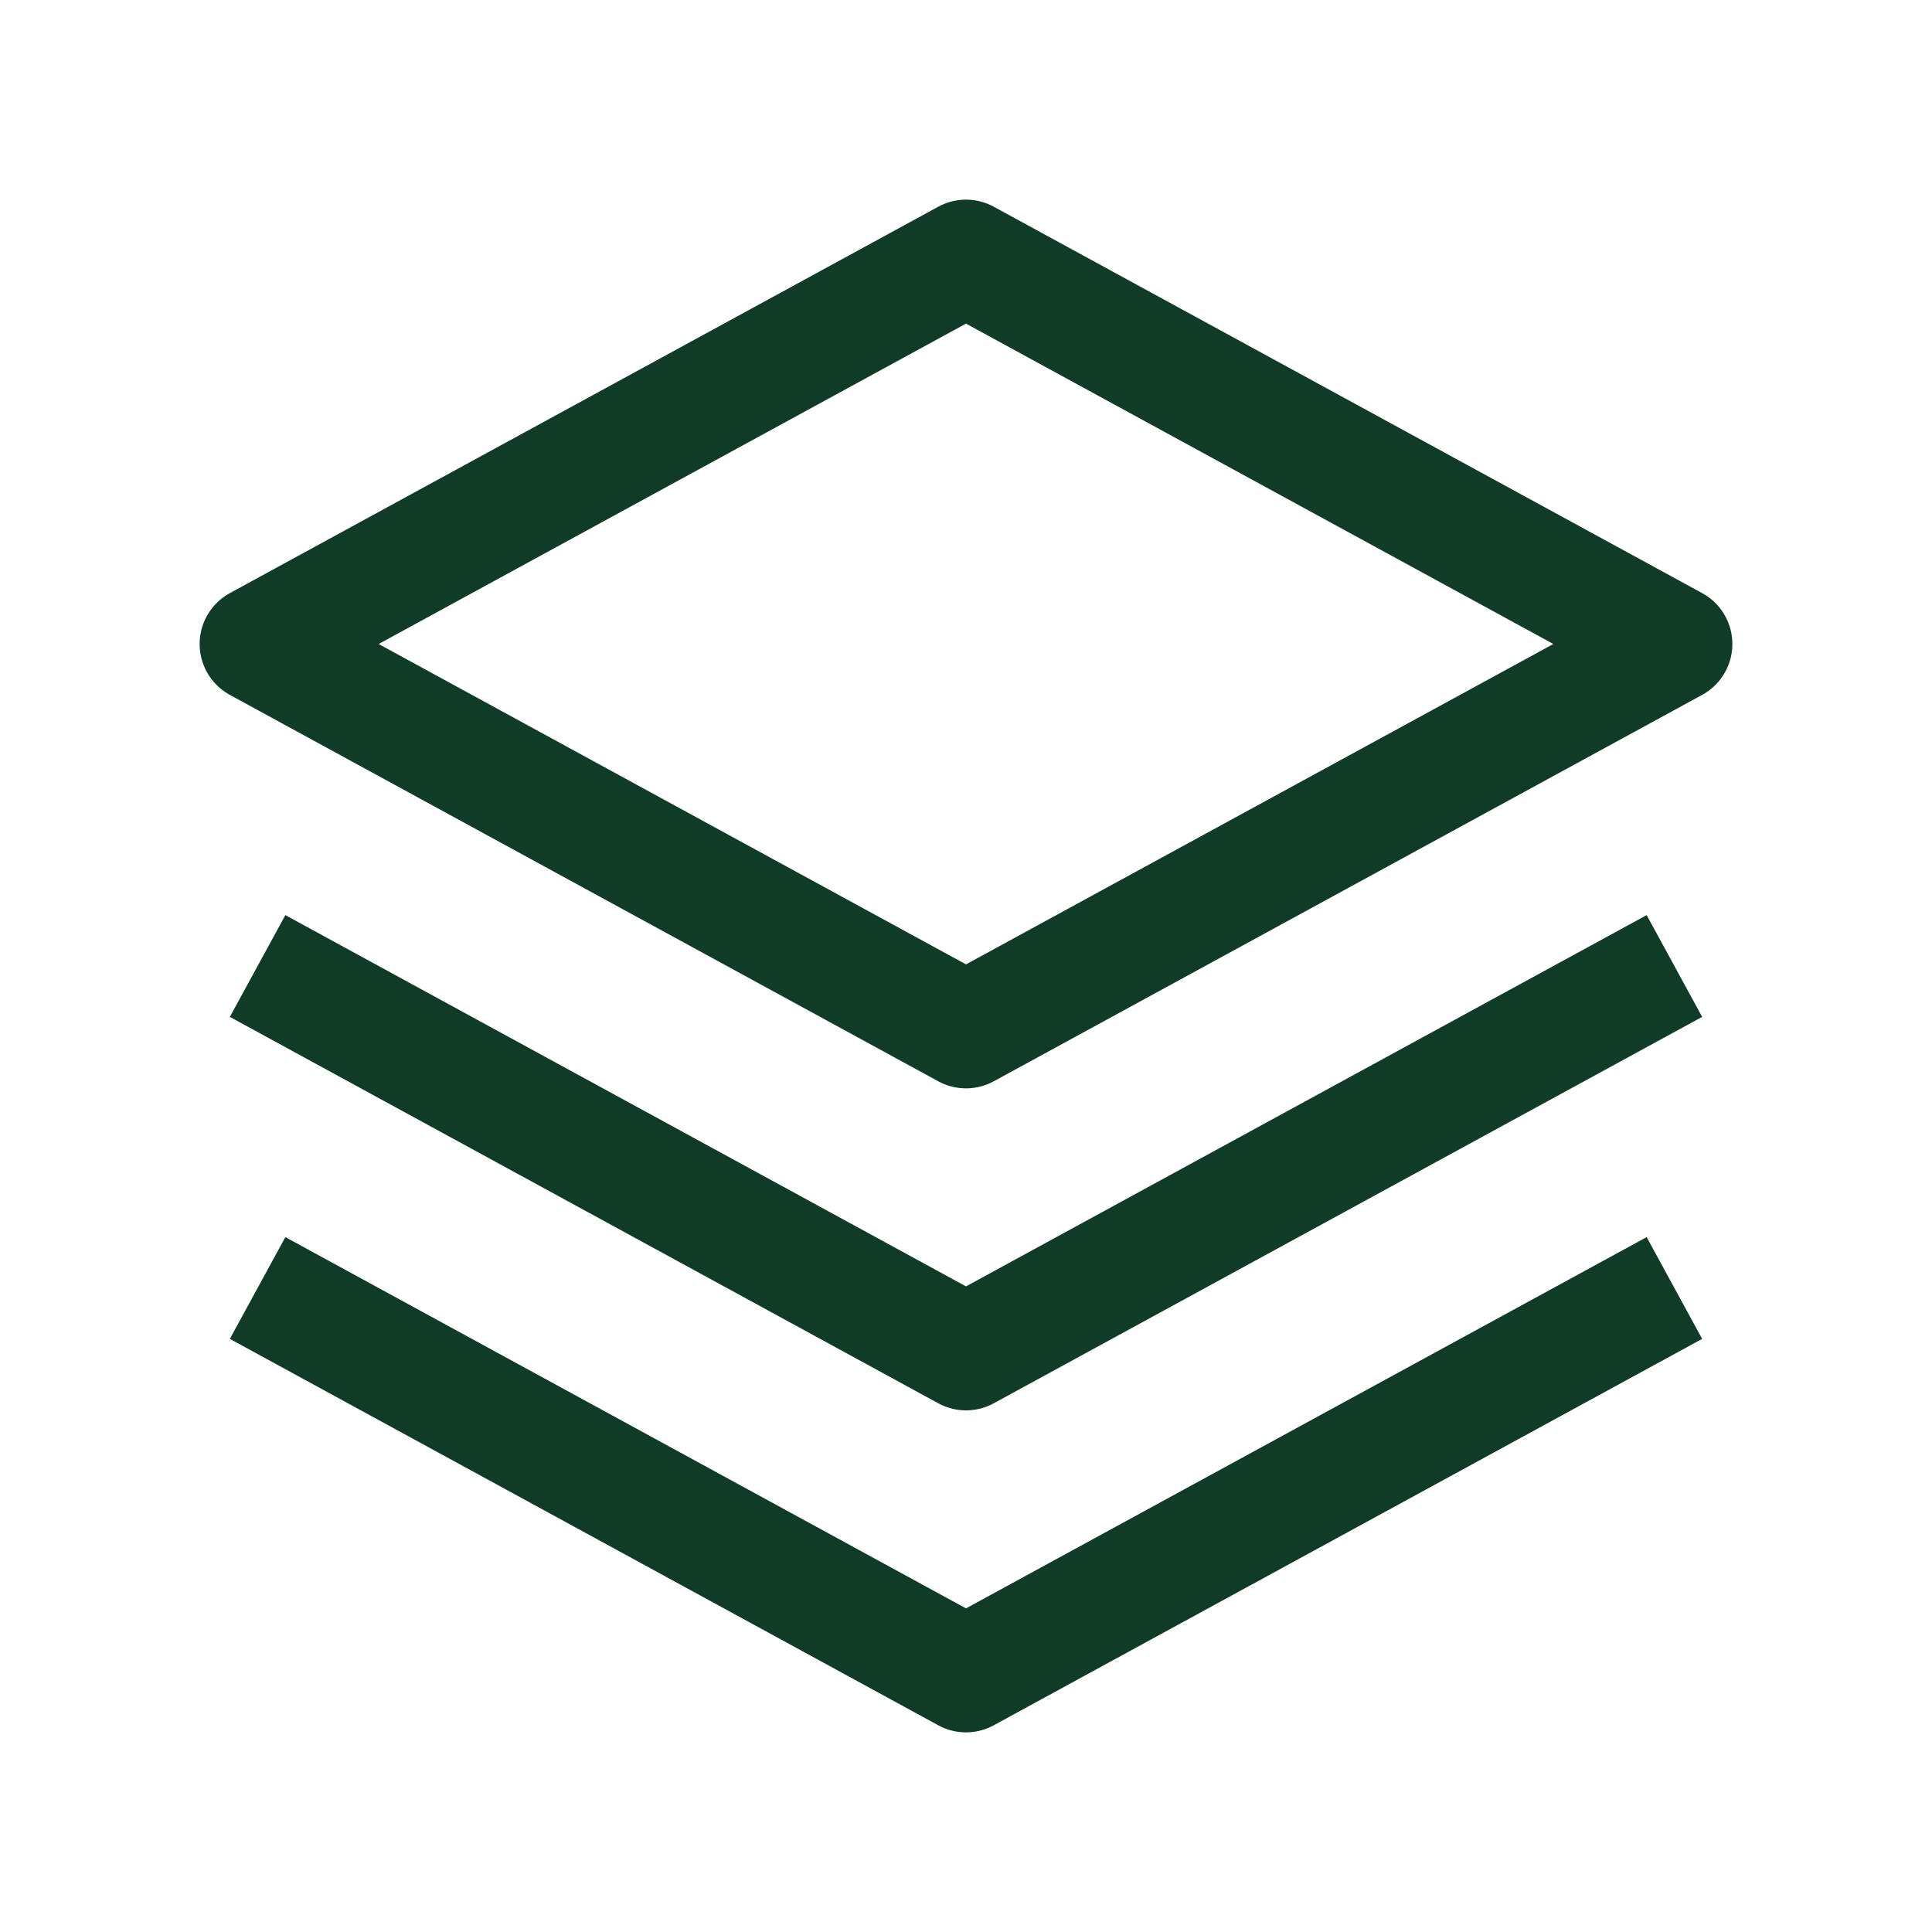
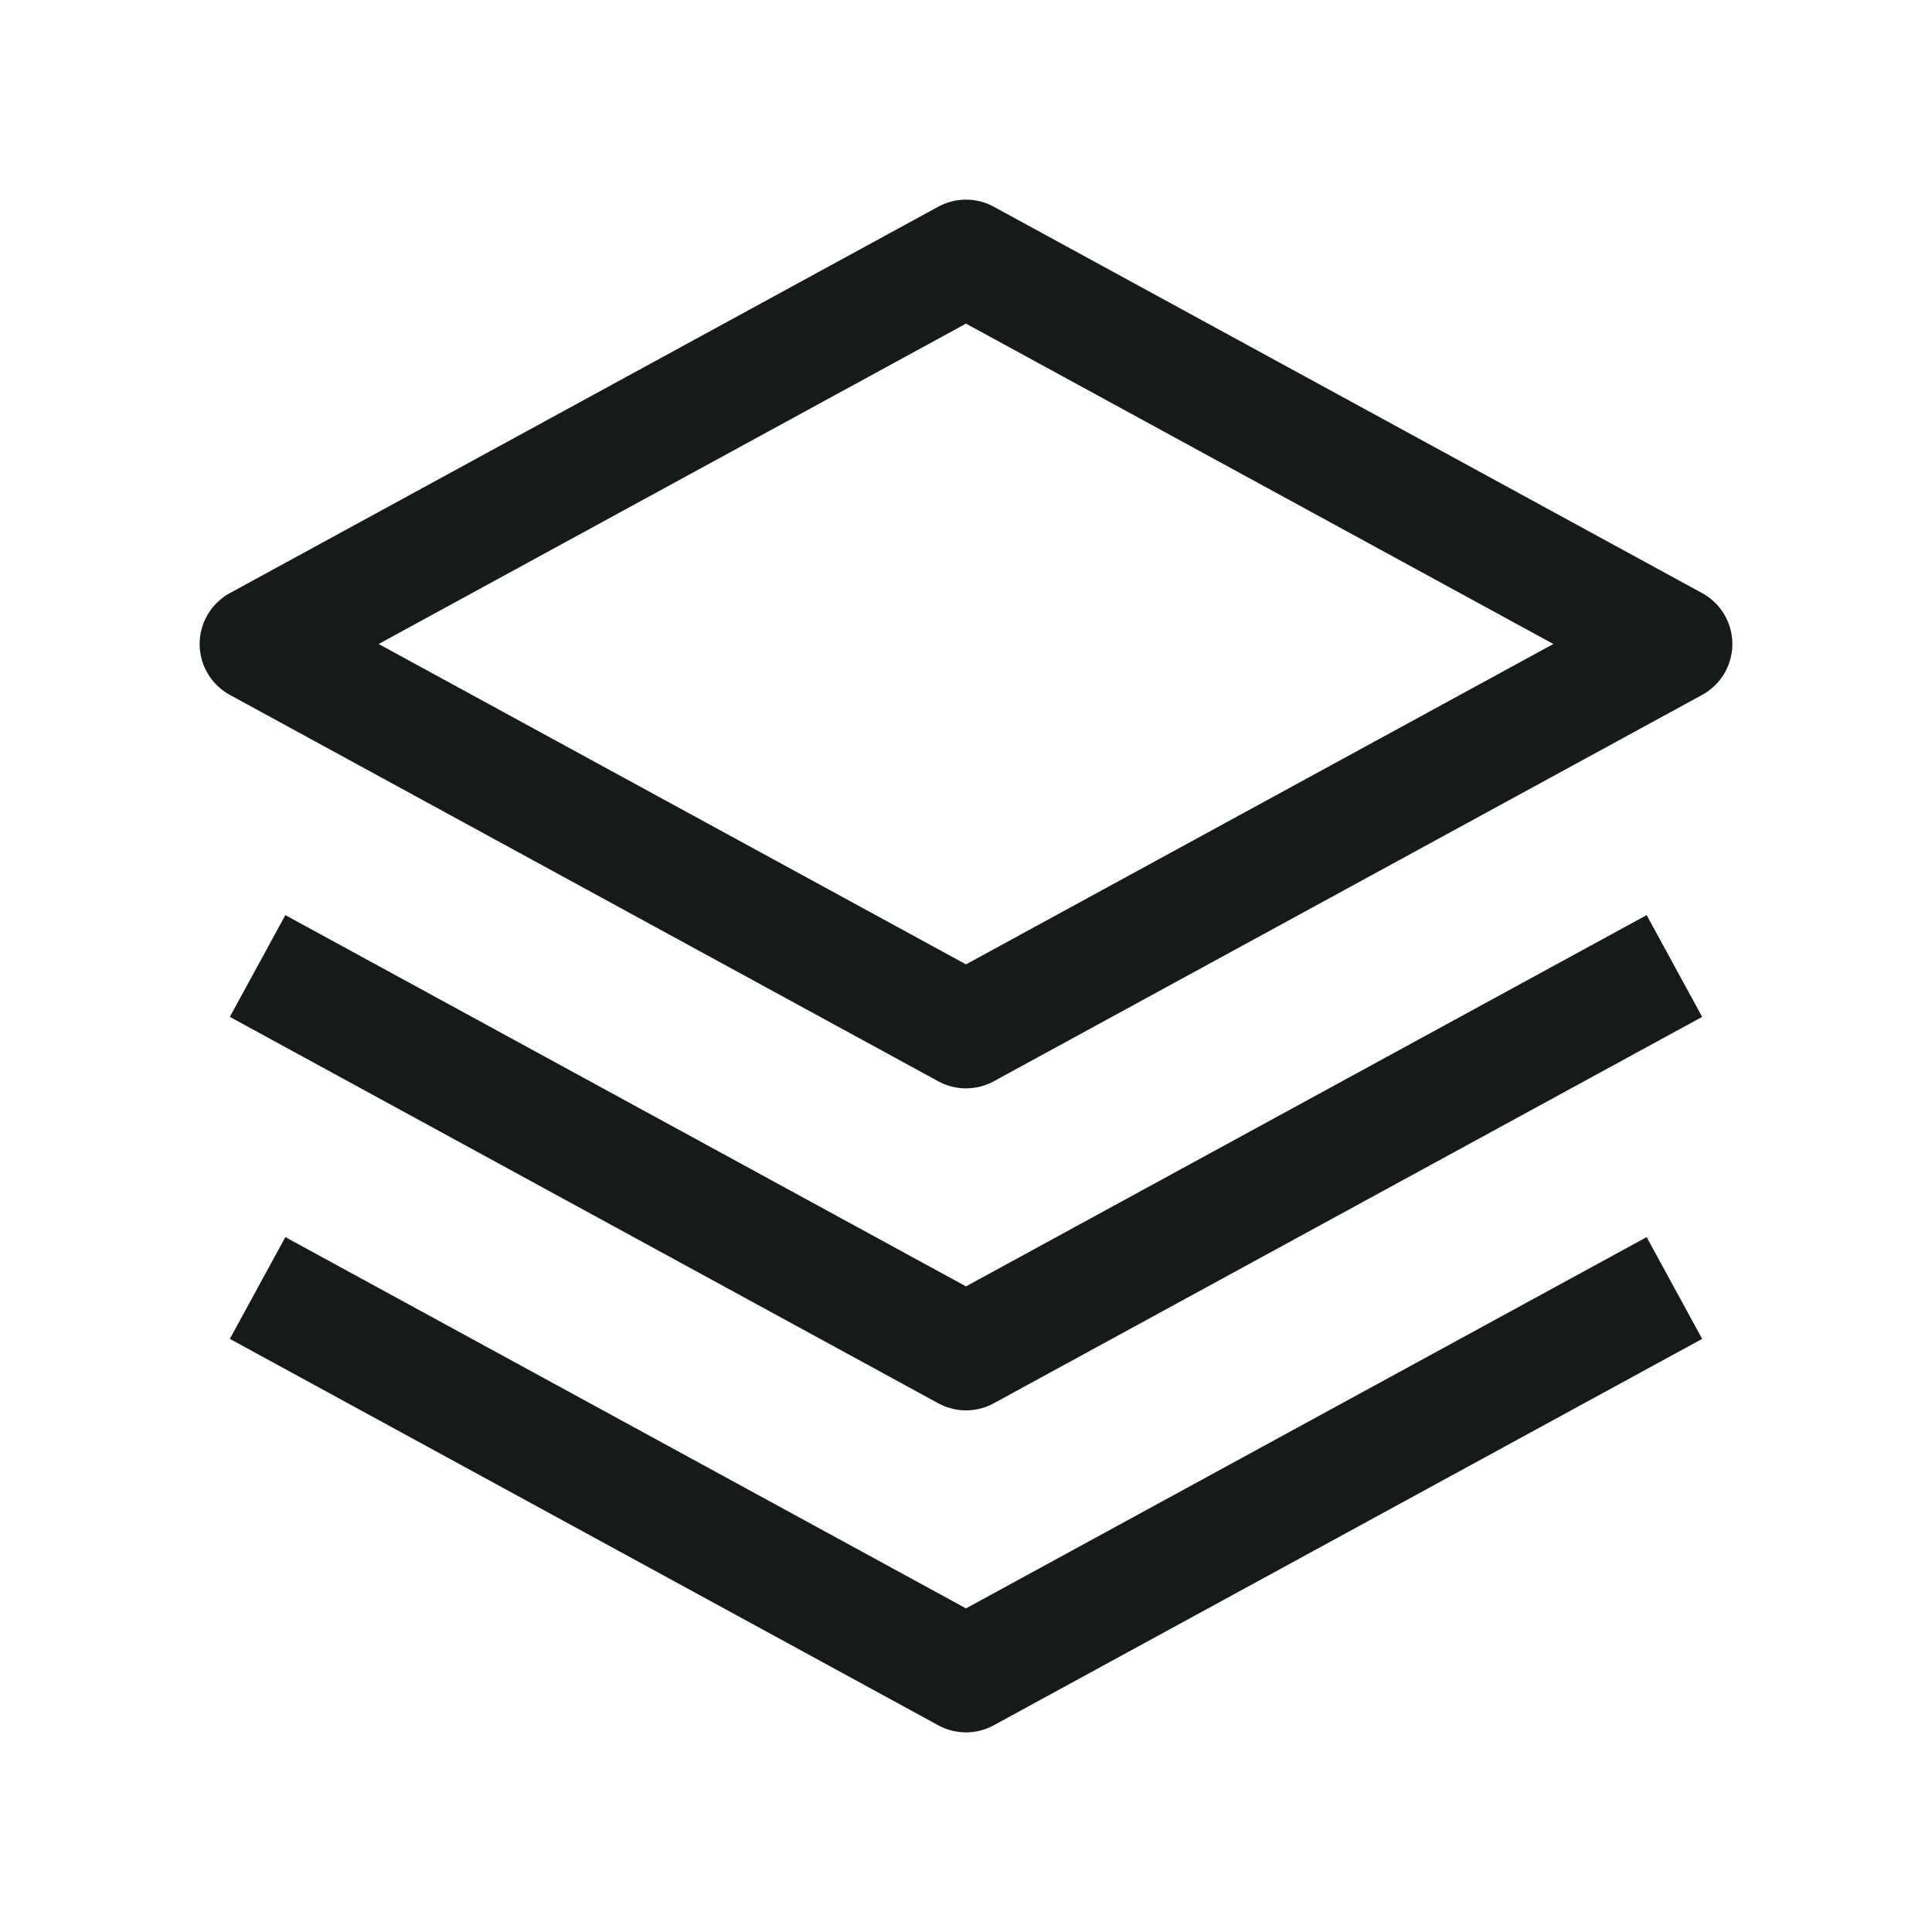
<svg xmlns="http://www.w3.org/2000/svg" preserveAspectRatio="none" overflow="visible" style="display: block;" width="30" height="30" viewBox="0 0 30 30" fill="none">
  <g id="Frame">
-     <path id="Vector" d="M15 4L26 10L15 16L4 10L15 4Z" stroke="#0F3B27" stroke-width="1.8" stroke-linejoin="round" />
-     <path id="Vector_2" d="M4 15L15 21L26 15M4 20L15 26L26 20" stroke="#0F3B27" stroke-width="1.8" stroke-linejoin="round" />
+     <path id="Vector" d="M15 4L26 10L15 16L4 10L15 4Z" stroke="#171B18" stroke-width="1.8" stroke-linejoin="round" />
+     <path id="Vector_2" d="M4 15L15 21L26 15M4 20L15 26L26 20" stroke="#171B18" stroke-width="1.8" stroke-linejoin="round" />
  </g>
</svg>
